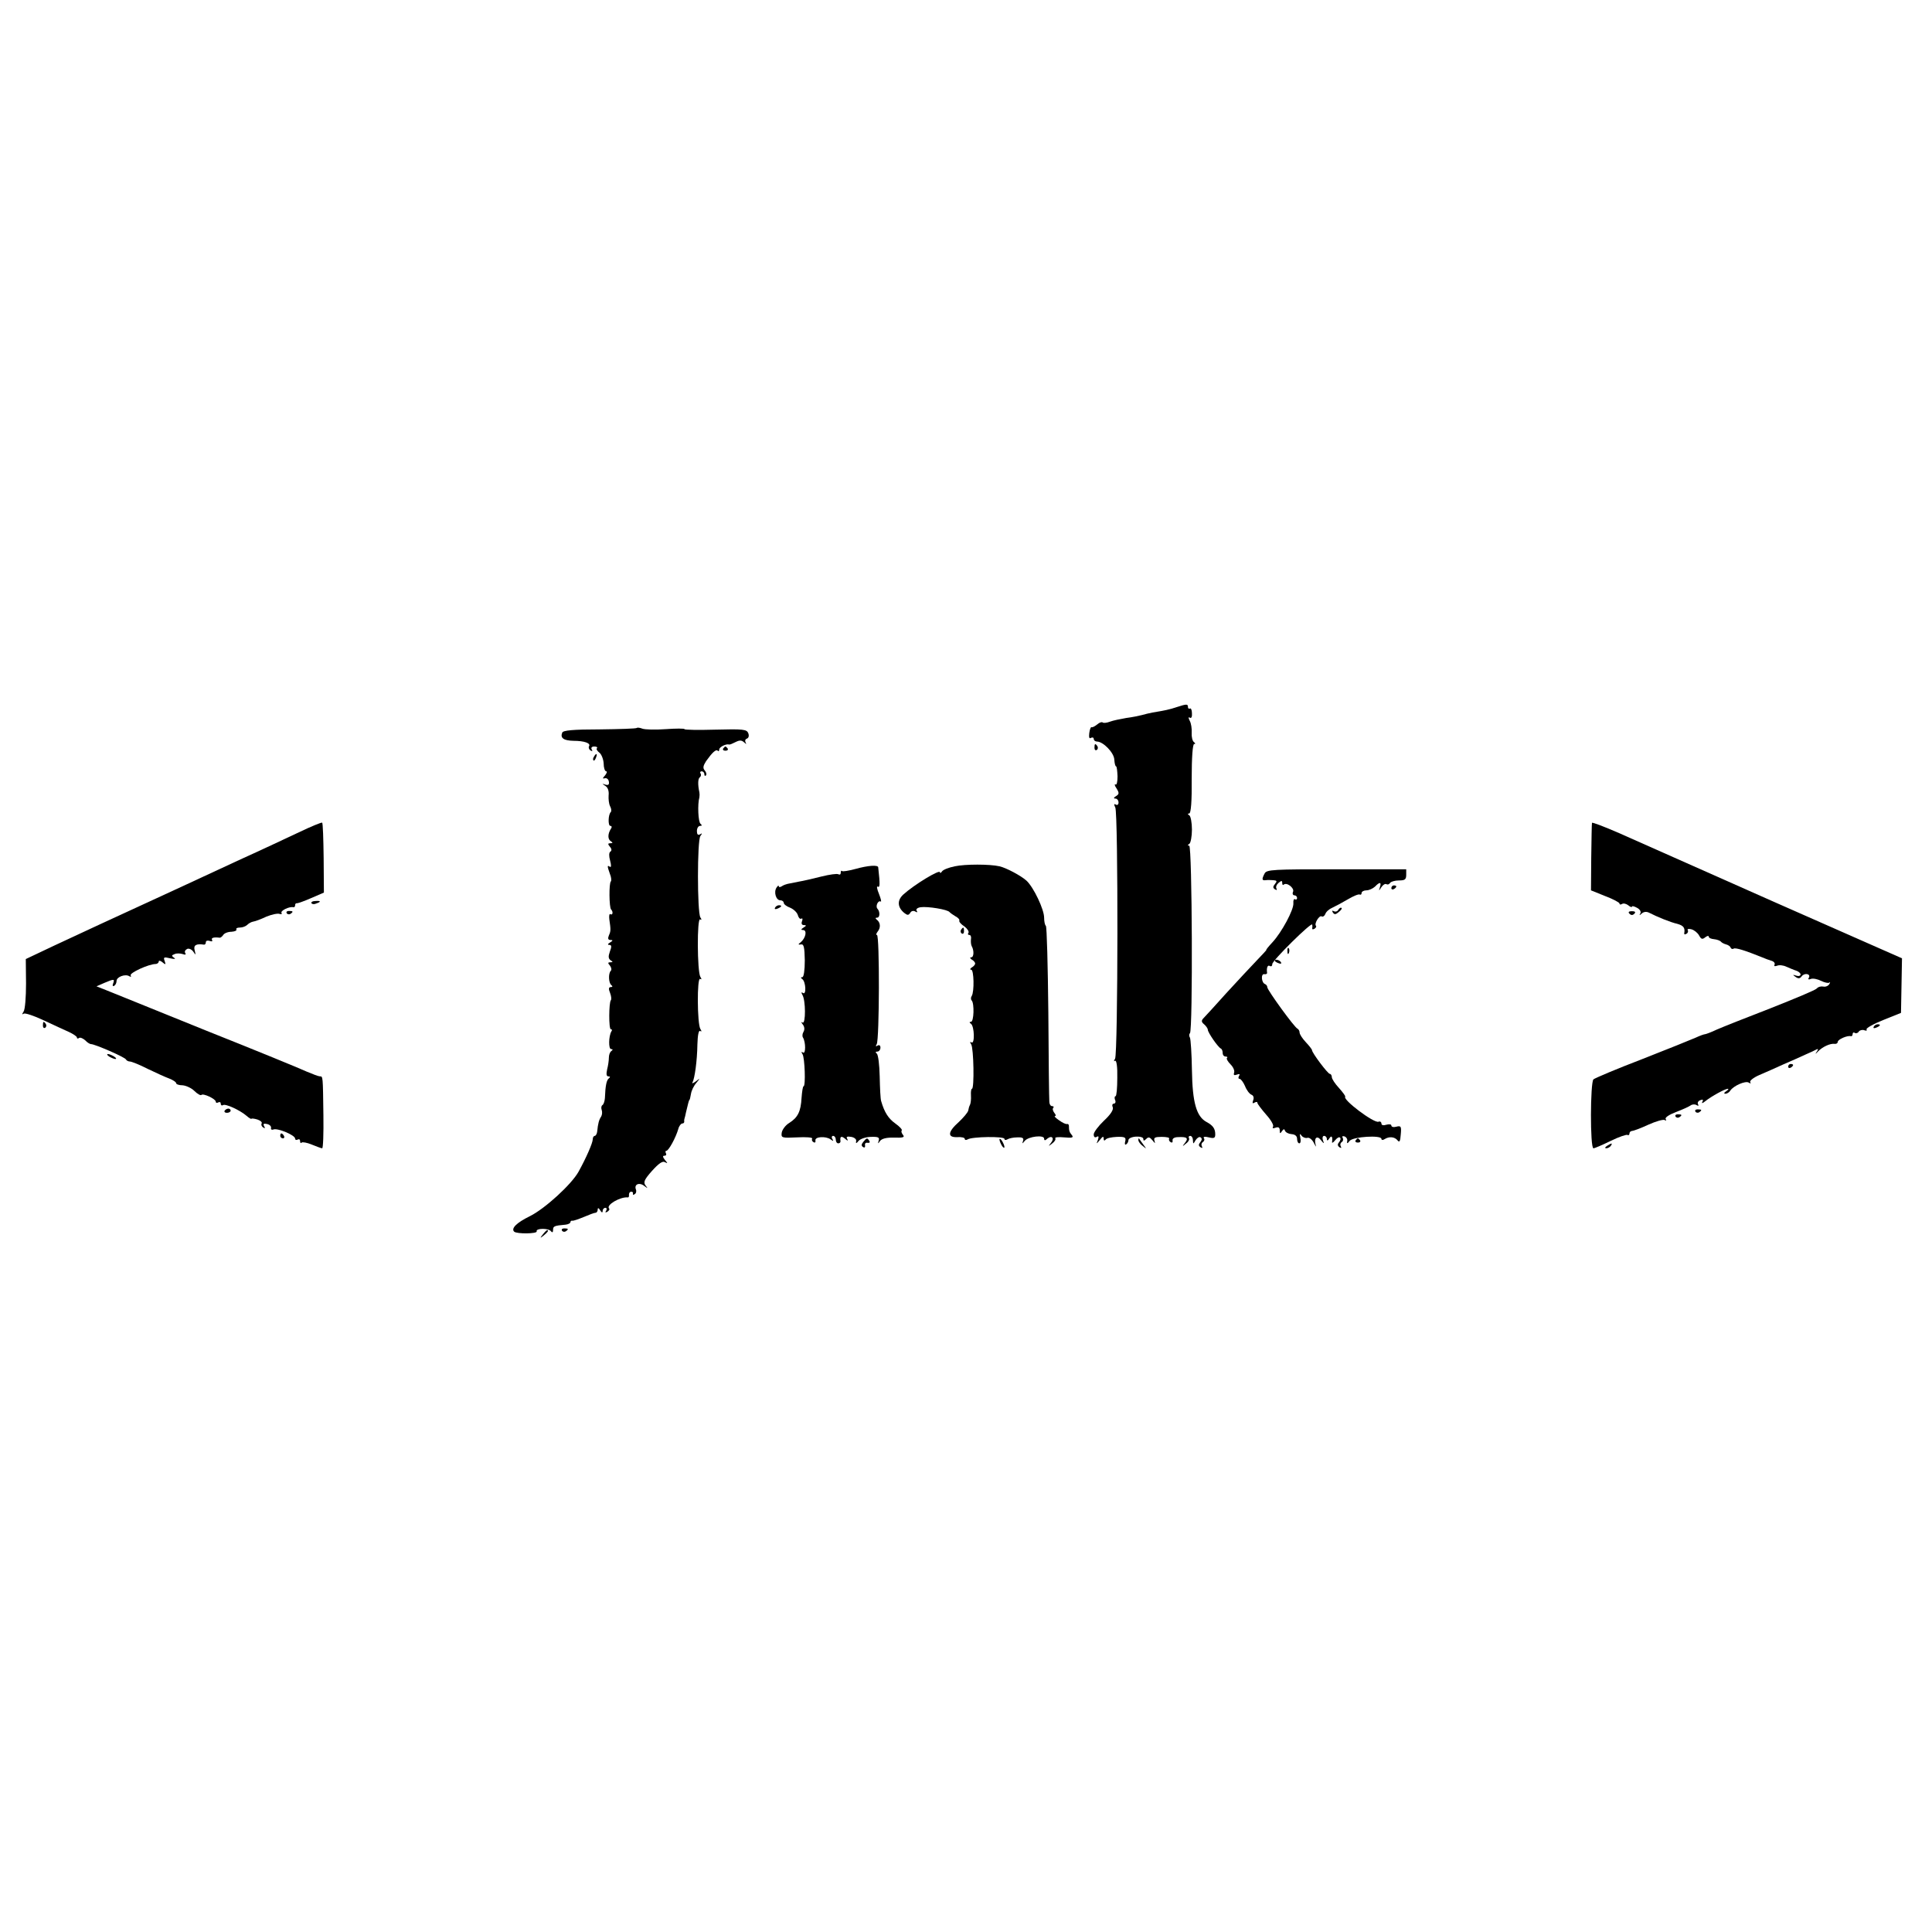
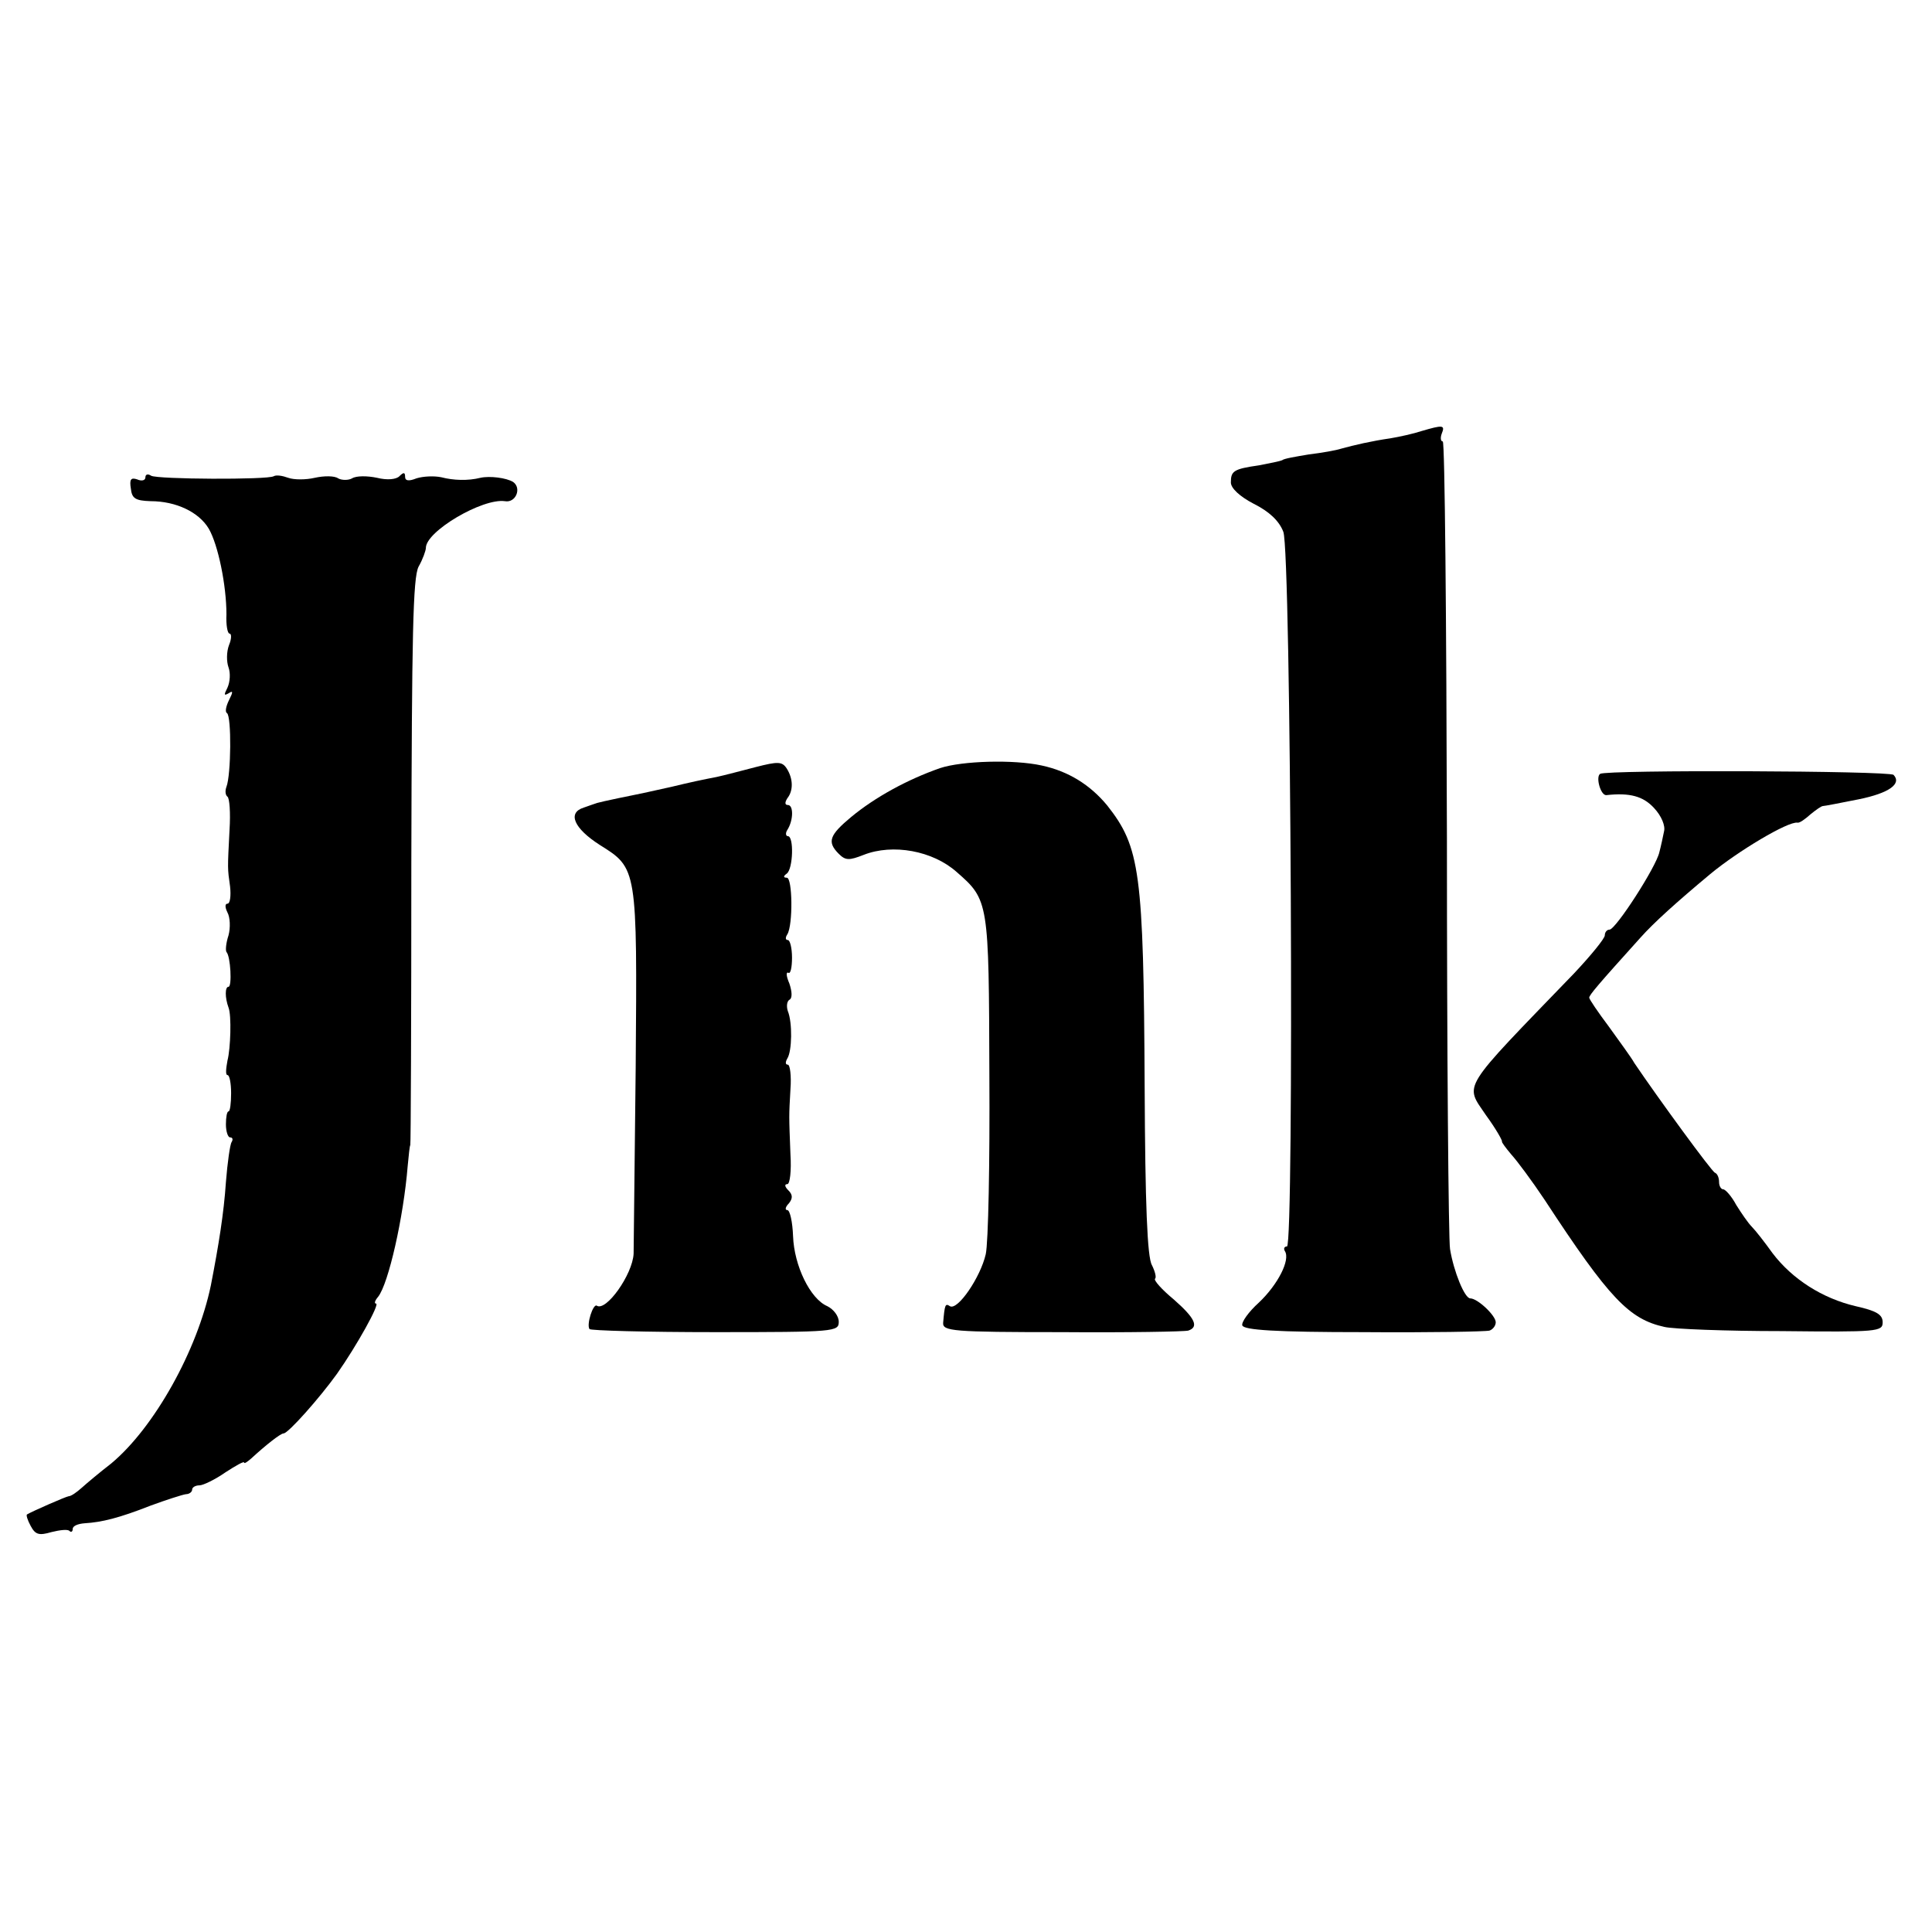
- <svg xmlns="http://www.w3.org/2000/svg" version="1.0" width="779pt" height="779pt" viewBox="0 0 779 779" preserveAspectRatio="xMidYMid meet">
-   <g transform="translate(0,779) scale(0.1,-0.1)" fill="#000000" stroke="none">
-     <path d="M4745 4939 c-29 -10 -50 -14 -98 -22 -12 -2 -31 -7 -42 -10 -11 -3 -40 -9 -64 -12 -23 -4 -53 -10 -66 -15 -13 -5 -26 -6 -29 -3 -3 3 -13 0 -22 -8 -10 -8 -20 -13 -23 -11 -3 1 -7 -9 -9 -24 -2 -17 0 -24 7 -19 6 3 11 1 11 -4 0 -6 6 -11 13 -11 25 0 69 -45 70 -73 1 -15 4 -27 7 -27 3 0 5 -18 6 -40 0 -21 -3 -37 -8 -33 -5 3 -4 -5 4 -16 11 -18 11 -23 -2 -31 -10 -6 -11 -10 -2 -10 6 0 12 -7 12 -16 0 -8 -5 -12 -11 -8 -8 4 -8 1 -2 -12 12 -24 11 -994 -1 -1013 -6 -9 -5 -12 0 -8 6 3 10 -25 9 -69 0 -41 -3 -74 -7 -74 -4 0 -5 -7 -2 -15 4 -8 1 -15 -5 -15 -6 0 -8 -7 -4 -15 3 -10 -9 -29 -36 -54 -22 -21 -41 -46 -41 -55 0 -11 5 -14 12 -10 8 5 9 1 5 -12 -7 -18 -7 -18 8 0 11 14 15 16 15 5 0 -8 3 -10 8 -4 4 6 24 10 45 11 33 1 38 -2 34 -18 -3 -10 -1 -16 4 -12 5 3 9 11 9 17 0 7 14 13 30 14 17 1 30 -3 30 -9 0 -9 3 -9 12 0 9 9 14 7 25 -6 10 -13 12 -14 8 -2 -4 13 2 16 29 16 19 0 33 -3 30 -7 -2 -4 0 -11 6 -14 6 -4 9 -1 8 6 -2 8 7 14 22 14 36 2 43 -4 28 -23 -12 -15 -11 -16 4 -3 10 7 15 17 12 22 -3 5 0 9 5 9 6 0 11 -8 11 -17 1 -17 1 -17 11 0 6 9 15 15 20 11 6 -4 6 -10 -1 -19 -8 -10 -8 -15 1 -21 7 -4 9 -3 5 4 -3 6 -2 13 4 17 6 4 8 11 4 16 -3 6 4 7 20 3 21 -5 26 -3 26 12 0 23 -9 36 -35 50 -41 22 -57 79 -59 208 -1 67 -5 126 -8 132 -4 6 -4 14 0 18 12 12 9 756 -3 756 -7 0 -7 3 1 8 5 4 10 30 10 57 0 28 -5 53 -10 57 -8 5 -8 8 -1 8 7 0 11 49 10 140 0 87 4 140 10 140 6 0 5 3 -1 8 -6 4 -10 21 -9 37 1 17 -2 38 -8 49 -6 12 -6 16 1 12 6 -3 9 4 8 18 0 13 -4 22 -8 19 -5 -2 -8 1 -8 6 0 13 -5 13 -45 0z" />
-     <path d="M2568 4855 c-2 -3 -70 -5 -150 -6 -108 0 -148 -4 -151 -13 -9 -22 6 -32 45 -33 45 0 71 -10 63 -22 -3 -5 0 -13 6 -17 8 -4 9 -3 5 4 -4 7 0 12 10 12 10 0 14 -3 11 -7 -4 -3 1 -11 10 -18 8 -6 16 -26 17 -43 0 -18 5 -32 10 -32 5 0 3 -7 -4 -16 -11 -12 -11 -15 -1 -12 8 2 15 -5 16 -14 2 -11 -2 -15 -13 -12 -16 5 -16 5 -1 -5 10 -6 15 -21 13 -38 -1 -15 1 -34 6 -44 5 -9 6 -19 3 -23 -11 -10 -12 -56 -2 -56 6 0 7 -6 2 -12 -13 -21 -13 -42 0 -50 9 -6 8 -8 -2 -8 -10 0 -11 -3 -2 -14 8 -9 8 -16 2 -20 -6 -4 -6 -18 -1 -36 5 -19 5 -28 -1 -25 -11 8 -11 3 0 -28 6 -14 7 -28 4 -31 -8 -7 -7 -105 1 -113 9 -9 7 -25 -3 -19 -4 3 -6 -7 -4 -22 6 -41 6 -46 -2 -64 -5 -12 -3 -18 6 -18 11 0 11 -3 -1 -10 -10 -6 -11 -10 -3 -10 9 0 10 -7 2 -27 -7 -20 -6 -28 3 -35 10 -6 10 -8 -1 -8 -10 0 -11 -3 -2 -13 6 -8 8 -17 4 -21 -11 -11 -9 -50 2 -58 6 -5 5 -8 -2 -8 -9 0 -10 -7 -3 -24 5 -13 6 -26 3 -29 -8 -9 -9 -117 0 -117 5 0 6 -4 2 -9 -11 -19 -12 -71 -1 -71 7 0 8 -3 1 -8 -6 -4 -10 -16 -10 -27 0 -11 -3 -32 -7 -47 -4 -19 -3 -28 5 -28 8 0 8 -3 2 -8 -9 -7 -14 -27 -16 -80 -1 -12 -5 -25 -10 -28 -4 -2 -6 -11 -3 -19 3 -8 2 -20 -2 -27 -9 -13 -13 -29 -16 -60 -1 -10 -6 -18 -10 -18 -4 0 -8 -6 -8 -14 0 -14 -26 -74 -57 -130 -28 -51 -136 -150 -197 -180 -53 -26 -76 -49 -63 -62 10 -10 94 -9 91 1 -5 13 49 14 58 0 5 -6 8 -4 8 6 0 15 5 17 50 21 11 1 20 6 20 10 0 4 3 7 8 6 4 -1 24 6 46 15 21 9 42 17 47 17 5 0 9 6 9 13 0 8 4 7 10 -3 6 -10 10 -11 10 -2 0 6 5 12 11 12 5 0 7 -5 3 -12 -5 -7 -3 -8 5 -4 7 5 10 10 7 13 -14 14 45 48 75 45 4 -1 6 4 5 11 0 7 4 12 9 12 6 0 9 -4 7 -8 -1 -5 2 -6 7 -2 6 3 8 12 5 19 -8 21 14 30 34 14 15 -11 15 -11 5 2 -10 13 -5 24 26 59 27 30 43 41 52 35 12 -6 12 -5 0 9 -9 12 -10 17 -2 17 7 0 9 5 6 10 -3 6 -2 10 2 10 9 0 38 53 48 88 3 12 11 22 16 22 5 0 8 3 8 8 -1 4 0 9 1 12 1 3 4 14 6 25 8 34 12 50 14 50 1 0 4 11 6 24 2 14 12 34 22 45 16 20 16 20 -2 6 -11 -8 -17 -10 -14 -5 9 16 19 87 20 154 1 36 5 58 11 54 6 -4 7 -1 1 8 -13 21 -14 210 -1 202 6 -4 7 -1 1 8 -13 21 -14 240 -1 232 6 -4 7 -1 1 8 -13 21 -13 311 0 328 8 11 8 13 -1 7 -9 -5 -13 0 -13 13 0 12 6 21 13 21 8 0 8 3 2 8 -10 6 -13 80 -5 107 1 6 1 15 0 20 -7 32 -6 56 2 61 4 3 6 10 3 15 -4 5 -1 9 4 9 6 0 11 -5 11 -12 0 -6 3 -8 6 -5 4 4 2 13 -4 20 -9 10 -7 19 5 38 25 35 40 49 47 42 3 -4 6 -1 6 5 0 10 28 24 40 20 3 -1 14 4 26 10 16 8 24 8 34 -1 9 -8 11 -9 6 0 -3 6 -1 13 6 15 7 3 9 12 5 22 -6 15 -20 17 -132 14 -69 -2 -125 -1 -125 2 0 3 -34 3 -76 0 -41 -3 -83 -2 -94 2 -10 4 -20 5 -22 3z" />
-     <path d="M4413 4775 c0 -8 4 -12 9 -9 5 3 6 10 3 15 -9 13 -12 11 -12 -6z" />
-     <path d="M2916 4772 c-3 -5 1 -9 9 -9 8 0 12 4 9 9 -3 4 -7 8 -9 8 -2 0 -6 -4 -9 -8z" />
-     <path d="M2395 4739 c-4 -6 -5 -12 -2 -15 2 -3 7 2 10 11 7 17 1 20 -8 4z" />
-     <path d="M1205 4434 c-49 -23 -155 -73 -235 -109 -80 -37 -179 -83 -220 -102 -41 -19 -100 -46 -130 -60 -139 -64 -298 -137 -402 -186 l-114 -54 1 -99 c0 -55 -4 -105 -10 -113 -7 -11 -7 -13 1 -8 6 3 42 -9 80 -27 38 -18 84 -39 102 -47 17 -8 32 -18 32 -22 0 -5 4 -6 9 -2 5 3 16 -2 25 -10 8 -9 19 -15 23 -15 13 1 138 -53 141 -62 2 -4 9 -8 15 -8 7 0 40 -13 73 -30 33 -16 73 -34 87 -39 15 -6 27 -14 27 -18 0 -5 12 -9 26 -9 14 -1 36 -11 48 -23 12 -12 25 -19 28 -16 7 8 58 -16 58 -27 0 -5 5 -6 10 -3 6 3 10 1 10 -5 0 -6 4 -9 9 -6 10 7 68 -20 95 -43 10 -9 19 -14 20 -12 0 2 11 1 24 -3 12 -4 20 -11 17 -16 -3 -5 0 -12 6 -16 8 -5 9 -3 4 5 -5 9 -2 12 11 9 11 -2 18 -9 17 -16 -2 -6 3 -9 10 -6 17 6 87 -23 87 -37 0 -5 5 -7 10 -4 6 3 10 1 10 -6 0 -7 3 -10 6 -6 4 3 22 0 41 -8 20 -8 38 -15 42 -15 4 0 6 60 5 133 -2 160 -2 157 -14 157 -6 0 -29 9 -53 19 -23 11 -206 86 -407 166 -201 81 -382 155 -403 163 l-38 15 32 14 c40 17 42 16 35 -3 -3 -8 -2 -12 4 -9 6 3 10 12 10 20 0 16 35 29 51 19 7 -4 9 -3 6 3 -6 10 73 46 100 46 7 0 13 5 13 10 0 5 7 4 15 -3 13 -11 14 -10 9 5 -6 16 -3 17 22 11 18 -4 24 -3 16 2 -11 8 -11 10 2 15 9 4 23 3 33 0 10 -4 14 -2 10 4 -4 6 0 13 8 17 8 3 19 -3 25 -12 9 -14 10 -14 5 6 -6 21 6 28 38 23 4 0 7 4 7 10 0 6 7 8 16 5 8 -3 12 -2 9 4 -5 9 8 12 31 9 4 0 10 5 14 11 4 7 19 13 33 13 14 1 23 5 20 10 -2 4 4 7 14 7 11 0 24 5 30 11 6 6 17 12 24 13 8 1 32 10 53 20 22 9 46 14 53 11 8 -2 11 -1 8 4 -5 9 32 27 48 23 4 -1 7 3 7 8 0 6 3 9 8 8 4 0 30 9 57 21 l51 22 -1 139 c-1 77 -3 141 -6 143 -2 2 -44 -15 -94 -39z" />
-     <path d="M6419 4472 c-1 -4 -2 -67 -3 -140 l-1 -132 57 -23 c32 -12 58 -26 58 -30 0 -5 5 -5 10 -2 6 4 17 1 25 -5 8 -7 15 -9 15 -6 0 4 9 2 20 -4 12 -6 18 -16 14 -23 -5 -9 -4 -9 6 0 8 7 19 8 29 3 33 -17 87 -39 114 -45 25 -7 32 -16 28 -38 -1 -5 3 -6 9 -2 6 3 8 10 5 15 -3 4 4 6 15 3 11 -3 25 -14 31 -25 8 -15 13 -17 25 -7 8 6 14 7 14 2 0 -5 10 -9 22 -10 11 -1 24 -6 27 -10 3 -4 13 -9 21 -11 8 -2 17 -8 18 -13 2 -5 8 -7 12 -4 8 5 48 -8 115 -35 11 -5 28 -11 38 -14 10 -3 15 -10 12 -16 -3 -6 1 -7 10 -4 9 4 26 2 38 -4 12 -5 30 -13 40 -16 9 -3 17 -10 17 -15 0 -6 -8 -8 -17 -5 -15 5 -16 4 -3 -5 11 -8 18 -7 25 3 12 15 38 9 28 -7 -4 -6 0 -8 9 -4 9 3 27 -1 41 -8 14 -7 29 -10 33 -7 4 4 4 1 0 -6 -4 -7 -15 -12 -24 -10 -10 2 -21 -1 -27 -8 -5 -6 -89 -41 -185 -79 -96 -37 -194 -76 -217 -86 -23 -11 -45 -19 -48 -19 -4 0 -21 -6 -38 -14 -18 -8 -115 -47 -217 -87 -102 -39 -189 -76 -195 -81 -13 -12 -14 -278 0 -278 5 0 37 14 70 30 32 16 63 26 67 24 4 -3 8 0 8 5 0 6 5 11 11 11 5 0 35 11 65 25 31 14 60 22 66 19 6 -4 8 -2 4 4 -3 6 13 17 41 28 27 10 53 22 60 27 7 5 18 5 24 1 7 -4 9 -3 6 3 -4 6 0 14 9 17 10 4 13 2 8 -7 -4 -7 1 -6 12 3 25 20 80 50 91 50 4 0 1 -5 -7 -10 -9 -6 -10 -10 -3 -10 7 0 16 6 20 13 13 19 60 40 74 32 7 -5 10 -4 6 2 -3 5 13 18 36 28 23 10 67 29 97 43 30 13 71 31 90 40 19 8 40 18 45 21 7 3 7 0 0 -10 -7 -10 -5 -10 5 1 18 19 50 34 68 31 6 -1 12 3 12 8 0 10 39 27 53 23 4 -1 7 3 7 9 0 5 4 8 9 4 5 -3 13 0 16 6 4 5 14 8 22 5 8 -3 12 -2 9 3 -3 5 27 22 67 38 l72 29 2 110 2 110 -517 228 c-284 126 -565 251 -624 277 -60 26 -109 45 -109 41z" />
-     <path d="M3850 4297 c-25 -5 -48 -14 -52 -21 -4 -6 -8 -8 -8 -3 0 13 -104 -50 -148 -90 -25 -23 -24 -51 4 -74 13 -10 17 -10 24 0 4 8 13 10 20 6 8 -5 11 -4 6 3 -4 6 3 12 16 14 28 4 110 -9 117 -20 4 -4 14 -11 24 -17 10 -5 17 -13 15 -17 -2 -4 7 -15 20 -23 12 -9 20 -21 17 -26 -4 -5 -2 -9 4 -9 5 0 8 -8 6 -17 -1 -10 0 -22 3 -28 10 -17 9 -45 -2 -45 -6 0 -5 -4 2 -9 8 -4 14 -12 14 -16 0 -4 -6 -12 -14 -16 -7 -5 -8 -9 -2 -9 11 0 13 -89 2 -106 -4 -6 -4 -14 0 -18 11 -12 9 -86 -3 -86 -7 0 -7 -3 0 -8 14 -10 16 -84 2 -75 -6 4 -7 1 -1 -8 10 -16 13 -179 3 -179 -3 0 -5 -12 -4 -27 1 -16 -1 -32 -4 -38 -3 -5 -6 -16 -7 -23 -2 -8 -19 -28 -38 -46 -45 -40 -47 -63 -6 -61 17 1 30 -2 30 -7 0 -5 5 -6 12 -2 17 11 148 13 148 2 0 -5 5 -6 12 -2 6 4 24 8 40 8 21 1 27 -3 23 -14 -4 -13 -4 -13 7 0 15 18 78 25 78 9 0 -8 4 -9 13 0 19 15 30 1 14 -18 -11 -14 -10 -14 5 -2 10 7 16 17 13 21 -3 5 14 6 36 4 32 -3 39 -1 31 9 -10 12 -12 18 -12 37 0 5 -3 9 -7 8 -5 -2 -19 5 -33 15 -13 9 -21 17 -16 17 5 0 3 6 -3 13 -6 8 -8 17 -4 20 3 4 1 7 -5 7 -6 0 -11 8 -11 18 -1 9 -3 171 -4 359 -2 189 -6 346 -10 350 -4 3 -7 18 -7 33 0 33 -42 122 -71 149 -22 20 -82 52 -109 58 -39 9 -139 9 -180 0z" />
-     <path d="M3448 4286 c-26 -7 -50 -11 -53 -8 -3 3 -5 0 -5 -7 0 -7 -4 -9 -10 -6 -5 3 -35 -1 -67 -9 -32 -8 -74 -18 -93 -21 -19 -4 -39 -8 -45 -9 -5 -1 -16 -5 -22 -9 -7 -5 -13 -5 -13 0 0 4 -4 2 -9 -6 -12 -18 -2 -51 15 -51 8 0 14 -5 14 -10 0 -6 12 -15 26 -20 14 -6 28 -19 31 -30 3 -11 9 -17 14 -14 5 3 6 -2 3 -10 -4 -10 -1 -16 7 -16 11 0 11 -3 -1 -10 -11 -7 -11 -10 -2 -10 17 0 11 -31 -8 -48 -13 -10 -13 -12 0 -10 11 2 14 -11 15 -64 0 -40 -4 -68 -10 -68 -7 0 -7 -3 0 -8 14 -10 17 -65 3 -56 -7 5 -8 2 -3 -7 14 -21 14 -120 1 -112 -7 4 -6 1 1 -8 7 -9 8 -20 3 -29 -5 -8 -6 -19 -2 -24 11 -19 11 -67 0 -60 -7 5 -8 2 -2 -7 9 -15 13 -129 4 -129 -3 0 -6 -21 -8 -46 -3 -56 -15 -80 -50 -102 -15 -9 -28 -27 -30 -39 -3 -21 0 -22 62 -19 36 2 63 0 61 -5 -3 -4 -1 -11 5 -14 6 -4 9 -1 8 6 -4 16 41 19 61 5 11 -8 13 -8 7 2 -4 6 -2 12 3 12 6 0 11 -7 11 -15 0 -8 4 -15 10 -15 5 0 9 3 9 8 -3 20 3 23 18 11 11 -10 14 -10 9 -1 -5 8 -1 11 16 8 13 -2 22 -10 20 -17 -2 -11 1 -10 10 1 7 8 30 16 50 16 29 1 35 -2 31 -15 -4 -13 -3 -14 5 -2 7 10 27 15 57 14 36 -1 44 1 36 11 -6 7 -8 15 -5 18 3 3 -9 16 -26 28 -28 20 -44 45 -57 90 -3 8 -5 53 -6 100 -1 47 -6 88 -12 92 -6 5 -5 8 3 8 6 0 12 7 12 16 0 9 -5 12 -12 8 -7 -5 -8 -3 -3 6 11 18 12 440 1 440 -5 0 -3 6 3 14 13 16 11 37 -4 48 -6 5 -6 8 2 8 11 0 12 24 1 36 -9 9 2 35 13 29 4 -3 1 11 -7 31 -8 19 -10 33 -5 29 9 -5 10 7 2 78 -1 10 -39 8 -93 -7z" />
-     <path d="M5099 4268 c-12 -23 -11 -29 4 -27 6 1 20 1 31 0 15 -1 16 -4 7 -15 -9 -11 -9 -16 0 -22 7 -4 9 -3 6 3 -4 6 0 16 8 23 12 10 15 10 15 0 0 -8 3 -10 6 -7 12 11 43 -13 38 -28 -4 -8 -1 -15 5 -15 6 0 11 -5 11 -11 0 -5 -4 -8 -8 -5 -5 3 -8 -4 -7 -16 2 -26 -47 -117 -84 -157 -16 -17 -27 -31 -25 -31 2 0 -16 -19 -39 -43 -23 -24 -78 -83 -122 -131 -44 -49 -85 -94 -92 -101 -10 -10 -9 -16 2 -25 8 -7 15 -17 15 -22 0 -11 42 -72 53 -76 4 -2 7 -10 7 -18 0 -8 5 -14 12 -14 6 0 9 -3 5 -6 -3 -3 4 -15 15 -26 11 -11 17 -26 14 -33 -3 -10 0 -12 11 -8 11 4 14 2 9 -5 -4 -7 -3 -12 2 -12 5 0 15 -13 22 -29 6 -16 18 -32 26 -35 8 -3 11 -12 7 -22 -4 -12 -3 -15 5 -10 7 4 12 4 12 -1 0 -4 16 -25 35 -47 19 -21 32 -43 28 -49 -4 -6 0 -8 10 -4 12 4 17 1 17 -11 0 -13 2 -14 9 -3 6 9 10 10 12 2 3 -7 14 -13 27 -14 14 -1 22 -8 22 -19 0 -10 4 -18 9 -18 5 0 7 10 4 23 -3 16 -2 18 5 8 5 -7 16 -11 23 -9 8 3 20 -7 27 -21 7 -14 10 -18 7 -8 -8 28 5 41 21 20 13 -16 14 -16 8 0 -3 9 -1 17 5 17 6 0 11 -6 11 -12 0 -9 4 -8 10 2 9 14 14 7 11 -15 -1 -5 5 -2 12 7 8 10 17 15 20 11 4 -3 2 -12 -4 -19 -7 -8 -6 -14 2 -20 7 -4 9 -3 5 4 -3 6 -2 13 4 17 6 4 7 11 4 17 -4 6 -1 8 7 6 8 -3 13 -12 11 -19 -2 -11 1 -11 10 1 14 17 128 24 128 8 0 -5 6 -6 13 -1 19 12 41 9 52 -5 8 -10 11 -4 13 24 3 32 1 36 -18 31 -11 -3 -20 -1 -20 5 0 5 -9 6 -20 3 -12 -4 -20 -2 -20 5 0 6 -6 10 -12 7 -19 -6 -145 89 -134 101 2 2 -9 17 -25 35 -16 17 -29 37 -29 44 0 7 -4 13 -8 13 -8 0 -72 85 -72 96 0 3 -11 17 -25 32 -14 15 -25 32 -25 39 0 6 -4 13 -8 15 -12 4 -122 156 -122 167 0 5 -4 11 -9 13 -15 5 -18 43 -3 40 6 -1 11 1 11 5 -3 20 2 34 11 28 6 -3 10 0 10 8 0 14 159 171 161 159 1 -4 1 -11 0 -15 -1 -5 3 -5 9 -2 6 4 9 9 6 12 -8 9 14 44 23 38 5 -3 12 2 15 10 3 9 16 20 28 25 13 6 41 21 63 34 22 13 43 22 48 19 4 -2 7 1 7 6 0 6 9 11 19 11 11 0 26 7 35 15 19 20 27 19 20 -2 -5 -17 -5 -17 6 0 6 9 15 15 20 12 5 -3 11 -1 15 5 3 5 19 10 36 10 24 0 29 4 29 23 l0 22 -281 0 c-254 0 -282 -1 -290 -17z" />
-     <path d="M5610 4209 c0 -5 5 -7 10 -4 6 3 10 8 10 11 0 2 -4 4 -10 4 -5 0 -10 -5 -10 -11z" />
-     <path d="M1256 4148 c3 -4 11 -5 19 -1 21 7 19 12 -4 10 -11 0 -18 -5 -15 -9z" />
-     <path d="M3125 4130 c-3 -6 1 -7 9 -4 18 7 21 14 7 14 -6 0 -13 -4 -16 -10z" />
-     <path d="M5395 4120 c-4 -6 -11 -7 -17 -4 -7 4 -8 2 -4 -5 6 -9 11 -9 22 0 14 11 18 19 10 19 -3 0 -8 -5 -11 -10z" />
-     <path d="M1156 4108 c3 -5 10 -6 15 -3 13 9 11 12 -6 12 -8 0 -12 -4 -9 -9z" />
-     <path d="M6570 4106 c7 -7 13 -7 20 0 6 6 3 10 -10 10 -13 0 -16 -4 -10 -10z" />
-     <path d="M3875 4041 c-3 -5 -2 -12 3 -15 5 -3 9 1 9 9 0 17 -3 19 -12 6z" />
-     <path d="M5191 3954 c0 -11 3 -14 6 -6 3 7 2 16 -1 19 -3 4 -6 -2 -5 -13z" />
-     <path d="M5140 3916 c0 -2 7 -7 16 -10 8 -3 12 -2 9 4 -6 10 -25 14 -25 6z" />
-     <path d="M173 3655 c0 -8 4 -12 9 -9 5 3 6 10 3 15 -9 13 -12 11 -12 -6z" />
-     <path d="M7555 3650 c-3 -6 1 -7 9 -4 18 7 21 14 7 14 -6 0 -13 -4 -16 -10z" />
-     <path d="M440 3530 c8 -5 20 -10 25 -10 6 0 3 5 -5 10 -8 5 -19 10 -25 10 -5 0 -3 -5 5 -10z" />
-     <path d="M7210 3489 c0 -5 5 -7 10 -4 6 3 10 8 10 11 0 2 -4 4 -10 4 -5 0 -10 -5 -10 -11z" />
-     <path d="M906 3312 c-3 -5 1 -9 9 -9 8 0 15 4 15 9 0 4 -4 8 -9 8 -6 0 -12 -4 -15 -8z" />
-     <path d="M6836 3308 c3 -5 10 -6 15 -3 13 9 11 12 -6 12 -8 0 -12 -4 -9 -9z" />
-     <path d="M6756 3288 c3 -5 10 -6 15 -3 13 9 11 12 -6 12 -8 0 -12 -4 -9 -9z" />
-     <path d="M1130 3210 c0 -5 5 -10 11 -10 5 0 7 5 4 10 -3 6 -8 10 -11 10 -2 0 -4 -4 -4 -10z" />
-     <path d="M3481 3186 c-8 -10 -9 -16 -1 -21 6 -4 9 -1 8 7 -2 7 3 12 10 10 8 -1 11 2 7 8 -8 13 -10 13 -24 -4z" />
-     <path d="M4030 3195 c0 -5 5 -17 10 -25 5 -8 10 -10 10 -5 0 6 -5 17 -10 25 -5 8 -10 11 -10 5z" />
-     <path d="M4590 3193 c0 -6 8 -17 18 -24 16 -13 16 -13 2 6 -8 11 -16 22 -17 24 -2 2 -3 0 -3 -6z" />
-     <path d="M5466 3192 c-3 -5 1 -9 9 -9 8 0 12 4 9 9 -3 4 -7 8 -9 8 -2 0 -6 -4 -9 -8z" />
-     <path d="M6480 3170 c-9 -6 -10 -10 -3 -10 6 0 15 5 18 10 8 12 4 12 -15 0z" />
-     <path d="M2266 2828 c3 -5 10 -6 15 -3 13 9 11 12 -6 12 -8 0 -12 -4 -9 -9z" />
-     <path d="M2189 2813 c-13 -16 -12 -17 4 -4 16 13 21 21 13 21 -2 0 -10 -8 -17 -17z" />
+ <svg xmlns="http://www.w3.org/2000/svg" version="1.0" width="372pt" height="372pt" viewBox="0 0 372 372" preserveAspectRatio="xMidYMid meet">
+   <g transform="translate(0,372) scale(0.1,-0.1)" fill="#000000" stroke="none">
+     <path d="M2737 2890 c-15 -5 -42 -11 -60 -14 -35 -5 -70 -13 -95 -20 -9 -3 -37 -8 -62 -11 -24 -4 -48 -8 -51 -11 -4 -2 -24 -6 -45 -10 -49 -7 -54 -11 -54 -33 0 -11 17 -27 44 -41 30 -15 49 -33 57 -54 15 -37 21 -1376 7 -1376 -5 0 -7 -4 -4 -9 11 -17 -14 -65 -50 -99 -20 -18 -34 -38 -32 -44 3 -9 64 -13 234 -13 126 -1 235 1 242 3 6 2 12 9 12 16 0 13 -35 46 -49 46 -11 0 -32 52 -39 95 -3 17 -6 373 -6 793 -1 419 -4 762 -8 762 -4 0 -5 7 -2 15 7 17 2 17 -39 5z" />
+     <path d="M280 2801 c0 -6 -7 -8 -16 -4 -12 4 -15 0 -12 -18 2 -19 9 -23 38 -24 49 0 93 -21 112 -53 18 -31 34 -109 34 -165 -1 -20 2 -37 6 -37 4 0 4 -10 -1 -22 -5 -13 -5 -32 -1 -43 4 -11 3 -28 -2 -39 -7 -14 -7 -16 2 -11 9 6 9 3 1 -13 -6 -12 -8 -23 -4 -25 9 -6 8 -119 -1 -142 -3 -8 -2 -16 2 -19 4 -3 6 -31 4 -63 -4 -78 -4 -74 1 -110 2 -18 0 -33 -5 -33 -5 0 -5 -7 0 -17 5 -9 6 -29 2 -44 -5 -15 -6 -29 -4 -32 8 -8 11 -67 4 -67 -7 0 -7 -21 0 -40 6 -15 4 -79 -2 -102 -3 -16 -4 -28 0 -28 4 0 7 -16 7 -35 0 -19 -2 -35 -5 -35 -3 0 -5 -11 -5 -25 0 -14 4 -25 8 -25 5 0 6 -4 3 -9 -3 -4 -8 -39 -11 -77 -4 -60 -14 -122 -29 -199 -26 -125 -109 -274 -192 -343 -22 -17 -47 -38 -57 -47 -9 -8 -20 -16 -25 -16 -6 -1 -70 -29 -80 -35 -2 -1 1 -11 7 -22 9 -17 16 -19 40 -12 16 4 32 6 35 2 3 -3 6 -1 6 4 0 6 10 10 23 11 33 2 66 10 127 34 30 11 61 21 68 22 6 0 12 4 12 9 0 4 6 8 14 8 7 0 30 11 50 25 20 13 36 22 36 19 0 -3 6 1 14 8 26 24 56 48 62 48 9 0 70 69 103 115 38 54 83 135 75 135 -4 0 -2 6 4 13 20 25 49 153 57 252 2 22 4 40 5 40 1 0 2 245 2 544 1 438 3 549 14 570 8 14 14 31 14 36 0 32 109 96 152 90 21 -4 33 25 16 37 -13 8 -45 12 -63 8 -24 -6 -52 -5 -75 1 -14 3 -35 2 -48 -2 -15 -6 -22 -5 -22 3 0 9 -3 9 -11 1 -6 -6 -23 -8 -43 -3 -19 4 -40 4 -48 -1 -7 -4 -20 -4 -27 0 -7 5 -27 5 -45 1 -17 -4 -40 -4 -51 0 -11 4 -23 6 -28 3 -12 -7 -224 -6 -236 1 -6 4 -11 3 -11 -3z" />
+     <path d="M1455 2243 c-27 -7 -61 -16 -75 -19 -26 -5 -50 -10 -87 -19 -44 -10 -68 -15 -103 -22 -19 -4 -37 -8 -40 -9 -3 -1 -15 -5 -26 -9 -32 -10 -19 -40 31 -72 72 -45 72 -44 69 -428 -2 -187 -4 -349 -4 -359 -2 -40 -53 -112 -71 -100 -7 4 -20 -36 -14 -45 1 -3 110 -6 242 -6 231 0 238 1 238 20 0 11 -10 24 -22 30 -33 14 -64 78 -66 135 -1 27 -6 50 -11 50 -5 0 -4 6 3 13 8 10 7 17 -1 25 -7 7 -8 12 -2 12 5 0 8 26 6 57 -3 78 -3 72 0 126 2 26 -1 47 -5 47 -5 0 -5 5 -1 12 9 14 10 69 1 91 -3 9 -2 19 3 22 6 3 5 16 0 31 -6 14 -7 23 -2 21 4 -3 7 10 7 29 0 19 -4 34 -8 34 -5 0 -5 5 -1 11 11 18 10 109 -1 109 -7 0 -7 3 0 8 12 9 14 72 2 72 -4 0 -5 6 -1 12 12 19 12 48 1 48 -6 0 -6 5 -1 13 12 15 11 38 -1 57 -9 14 -17 14 -60 3z" />
+     <path d="M1810 2241 c-63 -22 -125 -56 -171 -94 -42 -35 -47 -48 -24 -71 13 -13 20 -13 48 -2 56 22 133 8 179 -33 62 -54 62 -57 63 -391 1 -168 -2 -323 -7 -345 -10 -44 -54 -109 -69 -100 -9 6 -10 3 -13 -32 -1 -16 17 -18 229 -18 127 -1 236 1 243 3 21 7 13 24 -28 60 -23 19 -39 37 -36 40 3 2 0 14 -6 26 -9 15 -13 118 -14 342 -2 416 -9 463 -72 543 -33 40 -75 66 -126 77 -54 12 -154 9 -196 -5z" />
+     <path d="M3081 2230 c-9 -6 1 -42 12 -41 45 5 71 -2 92 -25 14 -15 22 -34 19 -45 -2 -10 -6 -29 -9 -40 -6 -28 -84 -149 -96 -149 -5 0 -9 -5 -9 -11 0 -6 -27 -39 -59 -73 -221 -229 -211 -212 -170 -273 19 -26 32 -49 31 -51 -1 -1 7 -12 18 -25 11 -12 40 -51 64 -87 125 -191 163 -230 231 -245 17 -4 118 -8 225 -8 186 -2 195 -1 195 17 0 15 -12 22 -52 31 -64 15 -122 52 -160 102 -15 21 -33 44 -40 51 -7 7 -20 26 -30 42 -9 17 -21 30 -25 30 -4 0 -8 6 -8 14 0 8 -3 16 -8 18 -6 2 -109 143 -155 211 -6 11 -29 42 -49 70 -21 28 -38 53 -38 56 0 5 16 24 99 116 25 28 68 67 134 122 53 44 150 102 168 99 4 -1 15 7 25 16 11 9 21 16 24 16 3 0 34 6 69 13 59 12 83 30 67 47 -8 8 -553 10 -565 2z" />
  </g>
</svg>
